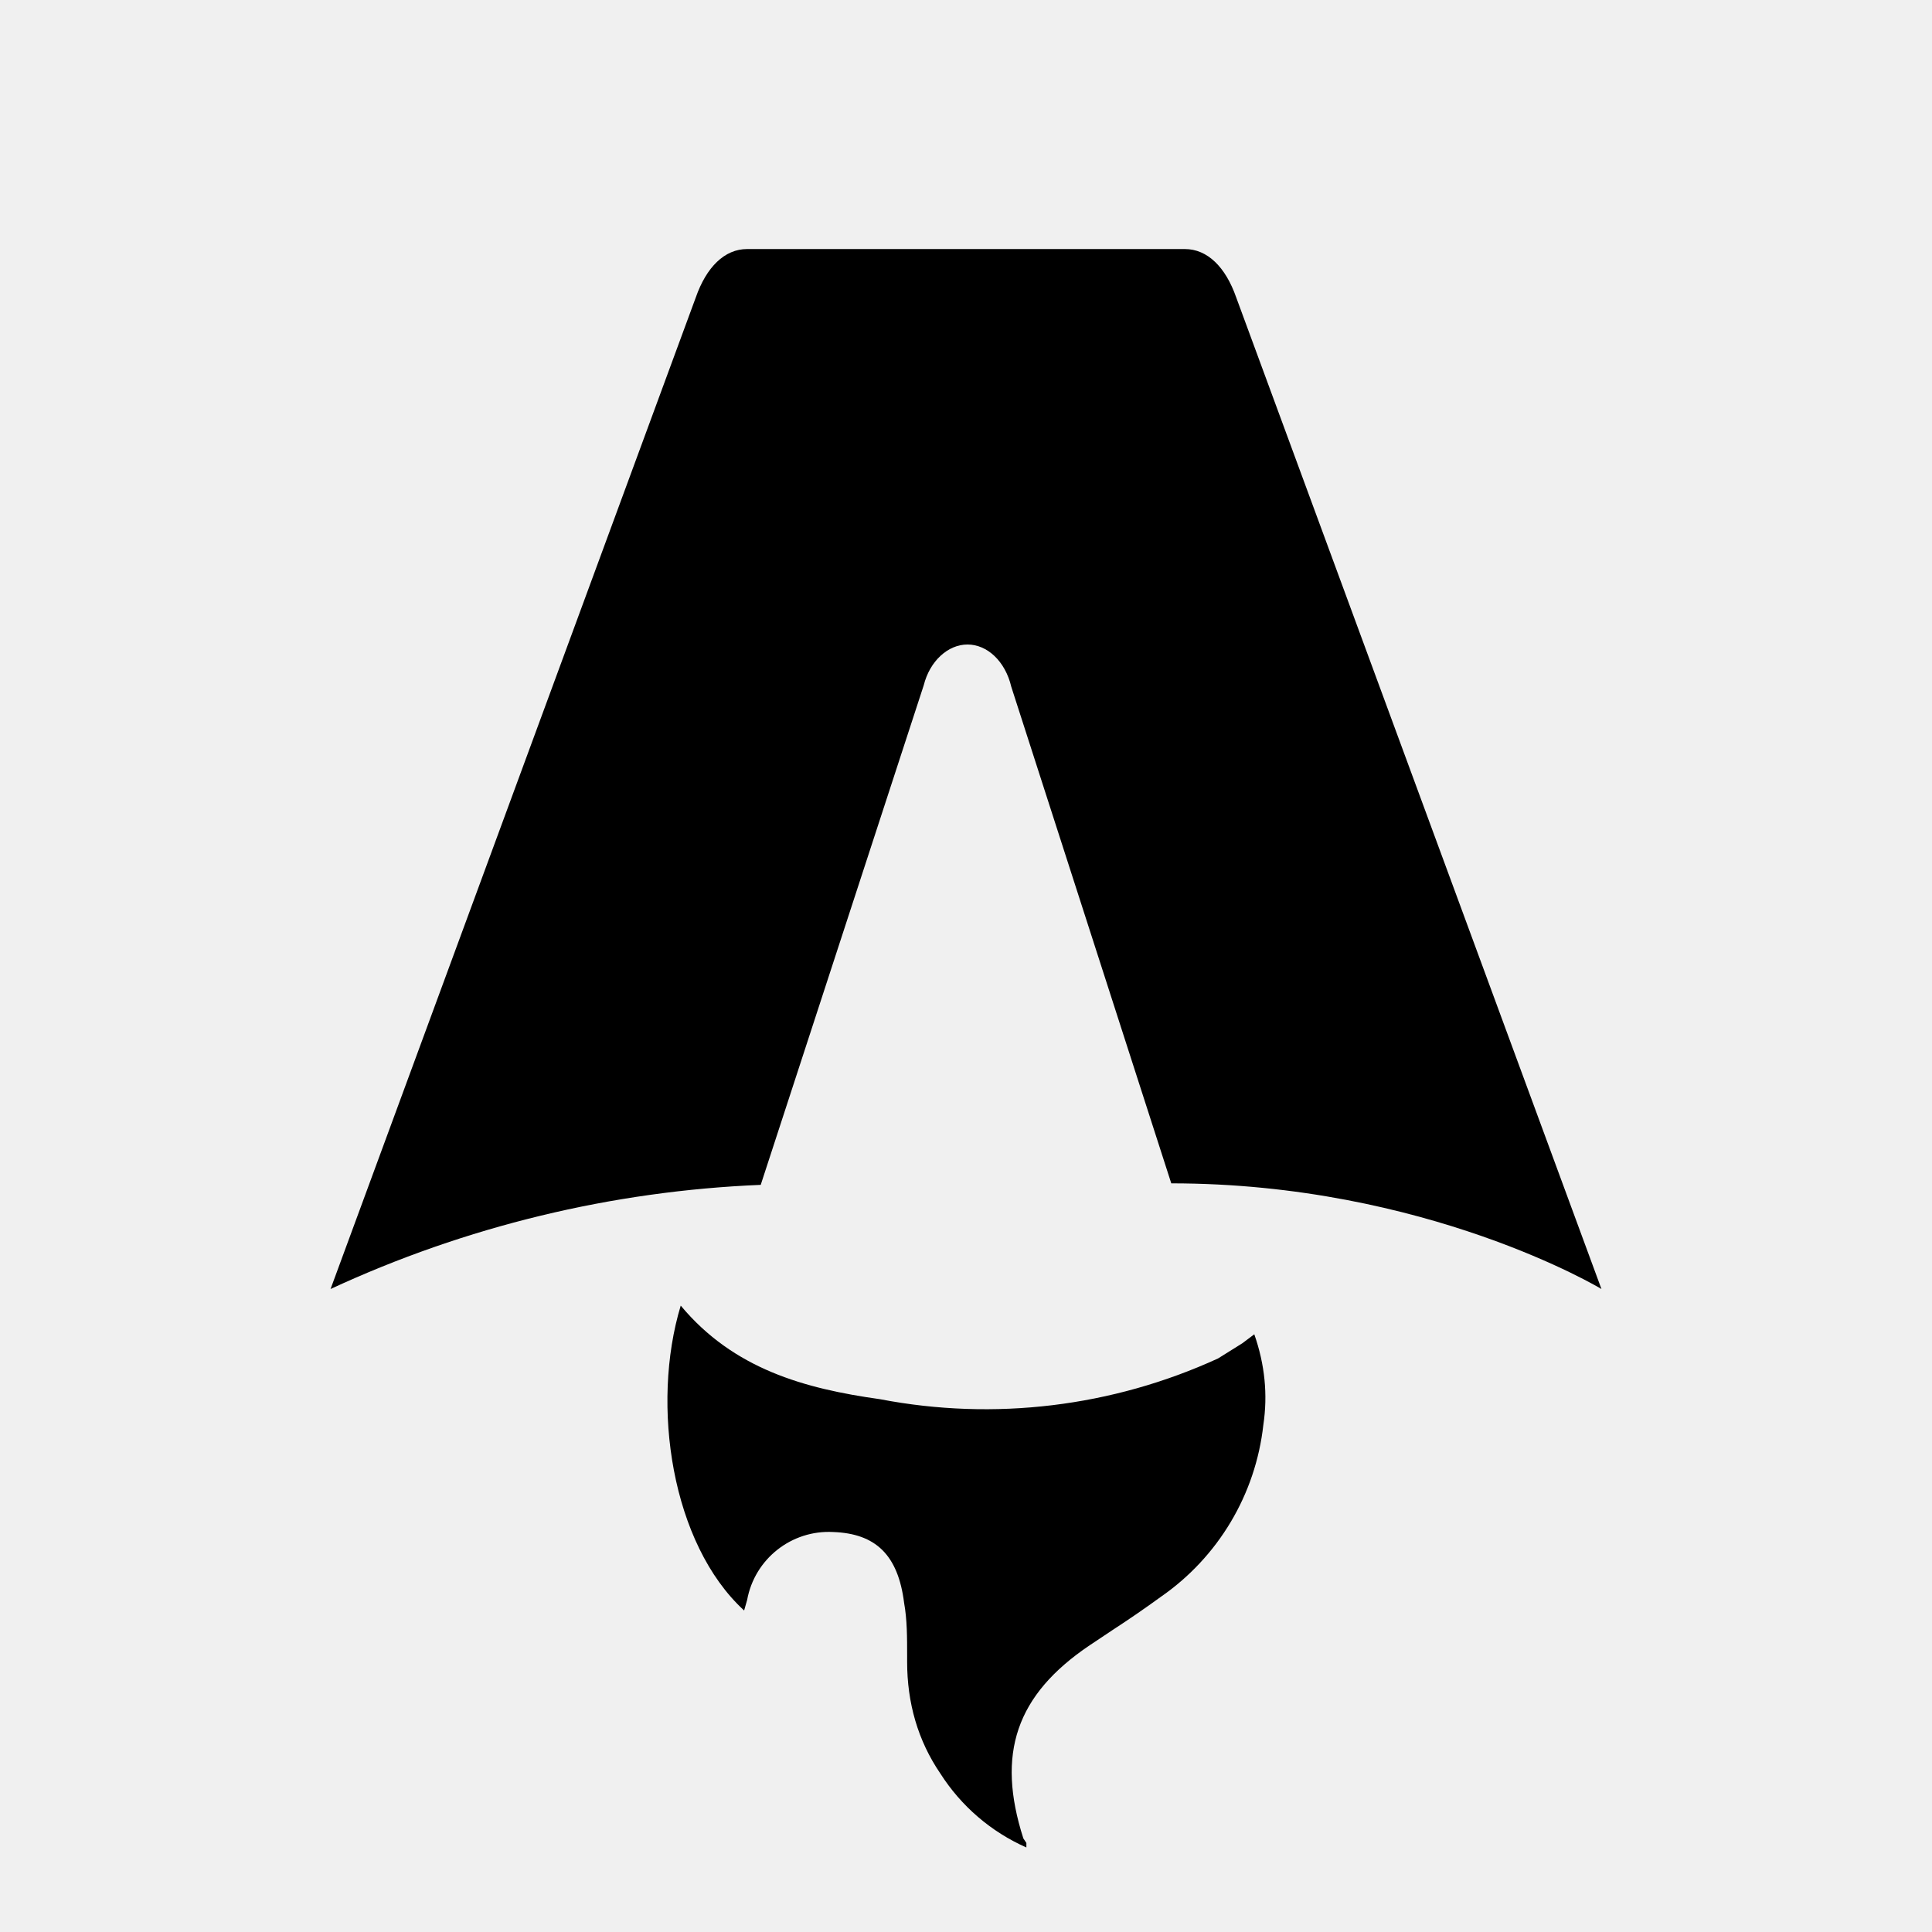
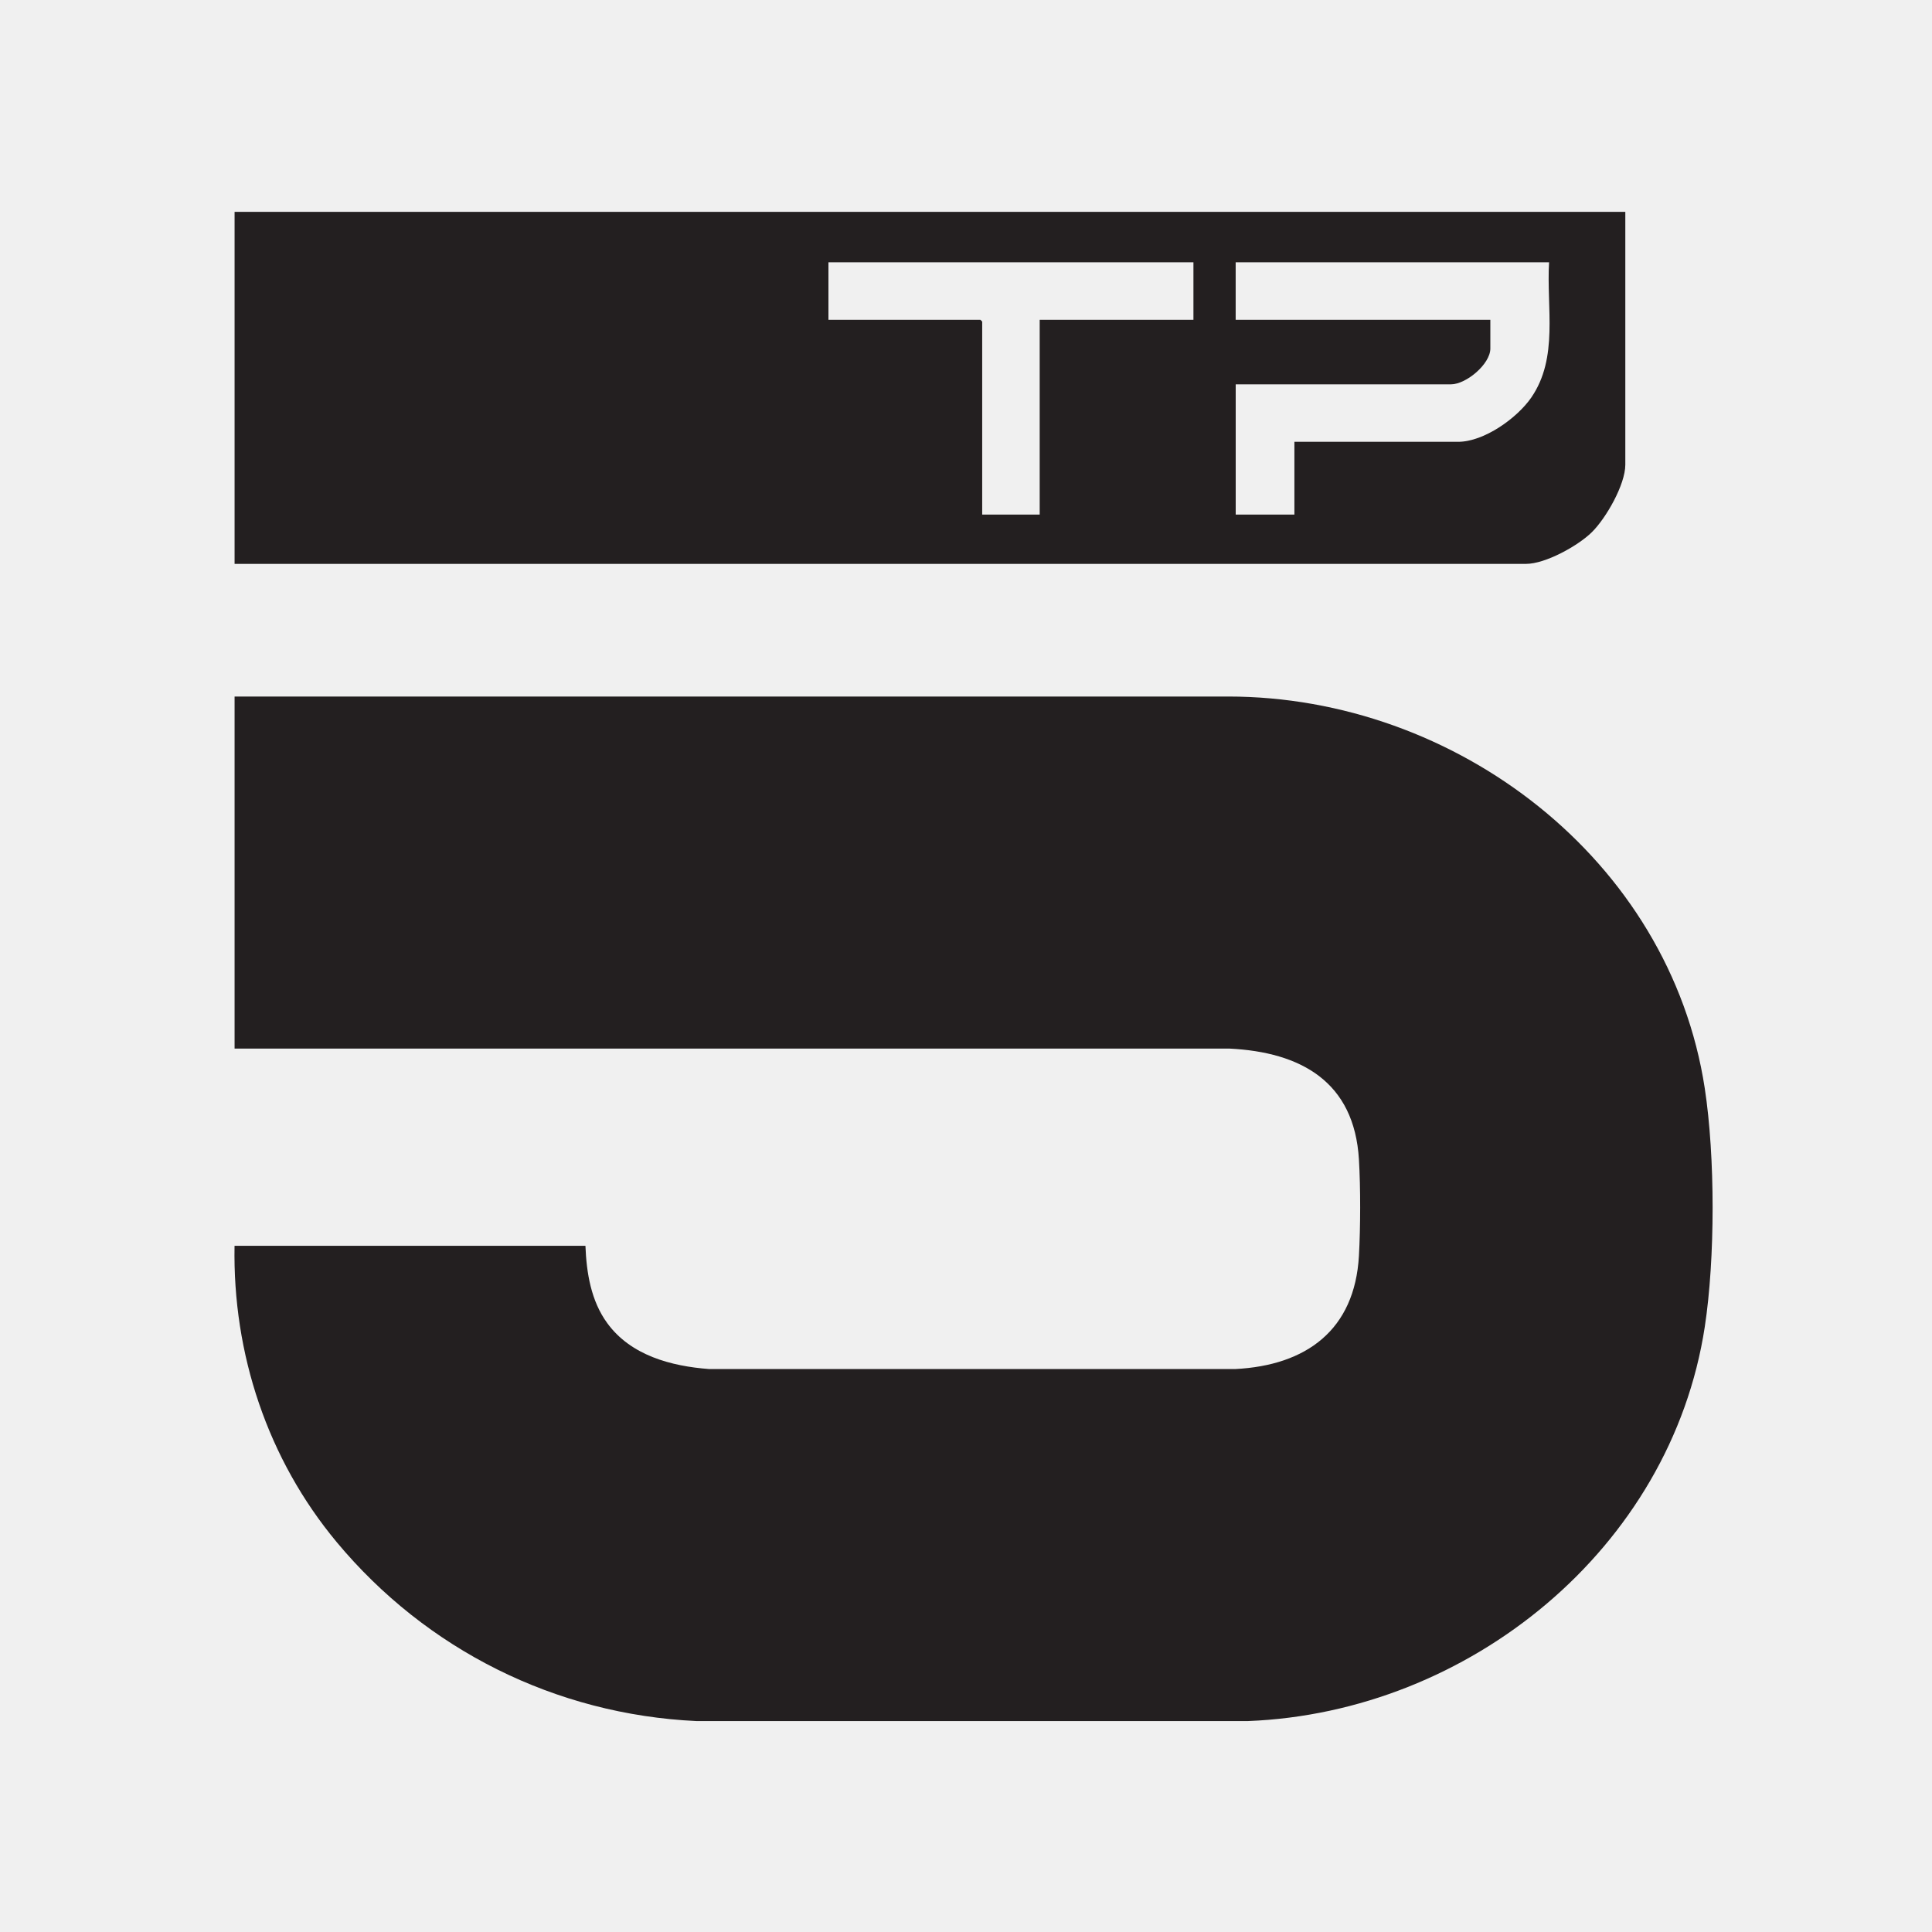
- <svg xmlns="http://www.w3.org/2000/svg" fill="none" viewBox="0 0 128 128">
-   <path d="M50.4 78.5a75.1 75.1 0 0 0-28.5 6.9l24.2-65.7c.7-2 1.9-3.2 3.4-3.2h29c1.5 0 2.7 1.2 3.4 3.2l24.2 65.7s-11.6-7-28.5-7L67 45.5c-.4-1.7-1.6-2.8-2.9-2.8-1.3 0-2.5 1.1-2.9 2.7L50.4 78.5Zm-1.1 28.2Zm-4.2-20.2c-2 6.6-.6 15.8 4.2 20.2a17.5 17.5 0 0 1 .2-.7 5.5 5.5 0 0 1 5.7-4.5c2.8.1 4.3 1.5 4.7 4.7.2 1.1.2 2.3.2 3.5v.4c0 2.7.7 5.2 2.2 7.4a13 13 0 0 0 5.7 4.9v-.3l-.2-.3c-1.8-5.6-.5-9.5 4.4-12.8l1.5-1a73 73 0 0 0 3.2-2.2 16 16 0 0 0 6.8-11.4c.3-2 .1-4-.6-6l-.8.6-1.6 1a37 37 0 0 1-22.4 2.7c-5-.7-9.7-2-13.2-6.2Z" />
-   <style>
-         path { fill: #000; }
-         @media (prefers-color-scheme: dark) {
-             path { fill: #FFF; }
-         }
+ <svg xmlns="http://www.w3.org/2000/svg" id="Layer_1" data-name="Layer 1" viewBox="0 0 500 500">
+   <defs>
+     <style>
+       .cls-1 {
+         fill: #231f20;
+       }
    </style>
+   </defs>
+   <path class="cls-1" d="M60.71,180.26h257.12c58.89,0,114.29,42.11,123.36,101.38,2.71,17.74,2.71,44.05,0,61.78-8.78,57.35-61.02,99.76-118.22,101.99h-142.75c-36.45-1.72-69.91-18.46-93.09-46.32-17.85-21.45-26.94-48.68-26.43-76.68h90.81c.27,6.99,1.44,14.26,5.65,20.02,6.09,8.35,16.5,11.14,26.39,11.88h136.1c18.43-.93,30.96-10.11,32.04-29.31.41-7.37.44-17.58,0-24.93-1.2-20.08-14.95-27.79-33.56-28.7H60.71s0-91.11,0-91.11Z" />
+   <path class="cls-1" d="M420.63,54.82v65.45c0,5.16-5.01,13.87-8.66,17.46s-12.07,8.2-17.01,8.2H60.71V54.82h359.92ZM308.86,67.88h-94.46v14.88h39.33l.46.46v49.96h14.88v-50.42h39.79v-14.88ZM400.89,67.88h-81.1v14.88h65.91v7.44c0,4.03-6.26,9.26-10.17,9.26h-55.73v33.71h15.19v-18.83h42.37c6.69,0,15.26-6.12,18.93-11.45,7.11-10.32,3.9-23.21,4.61-35.02Z" />
</svg>
